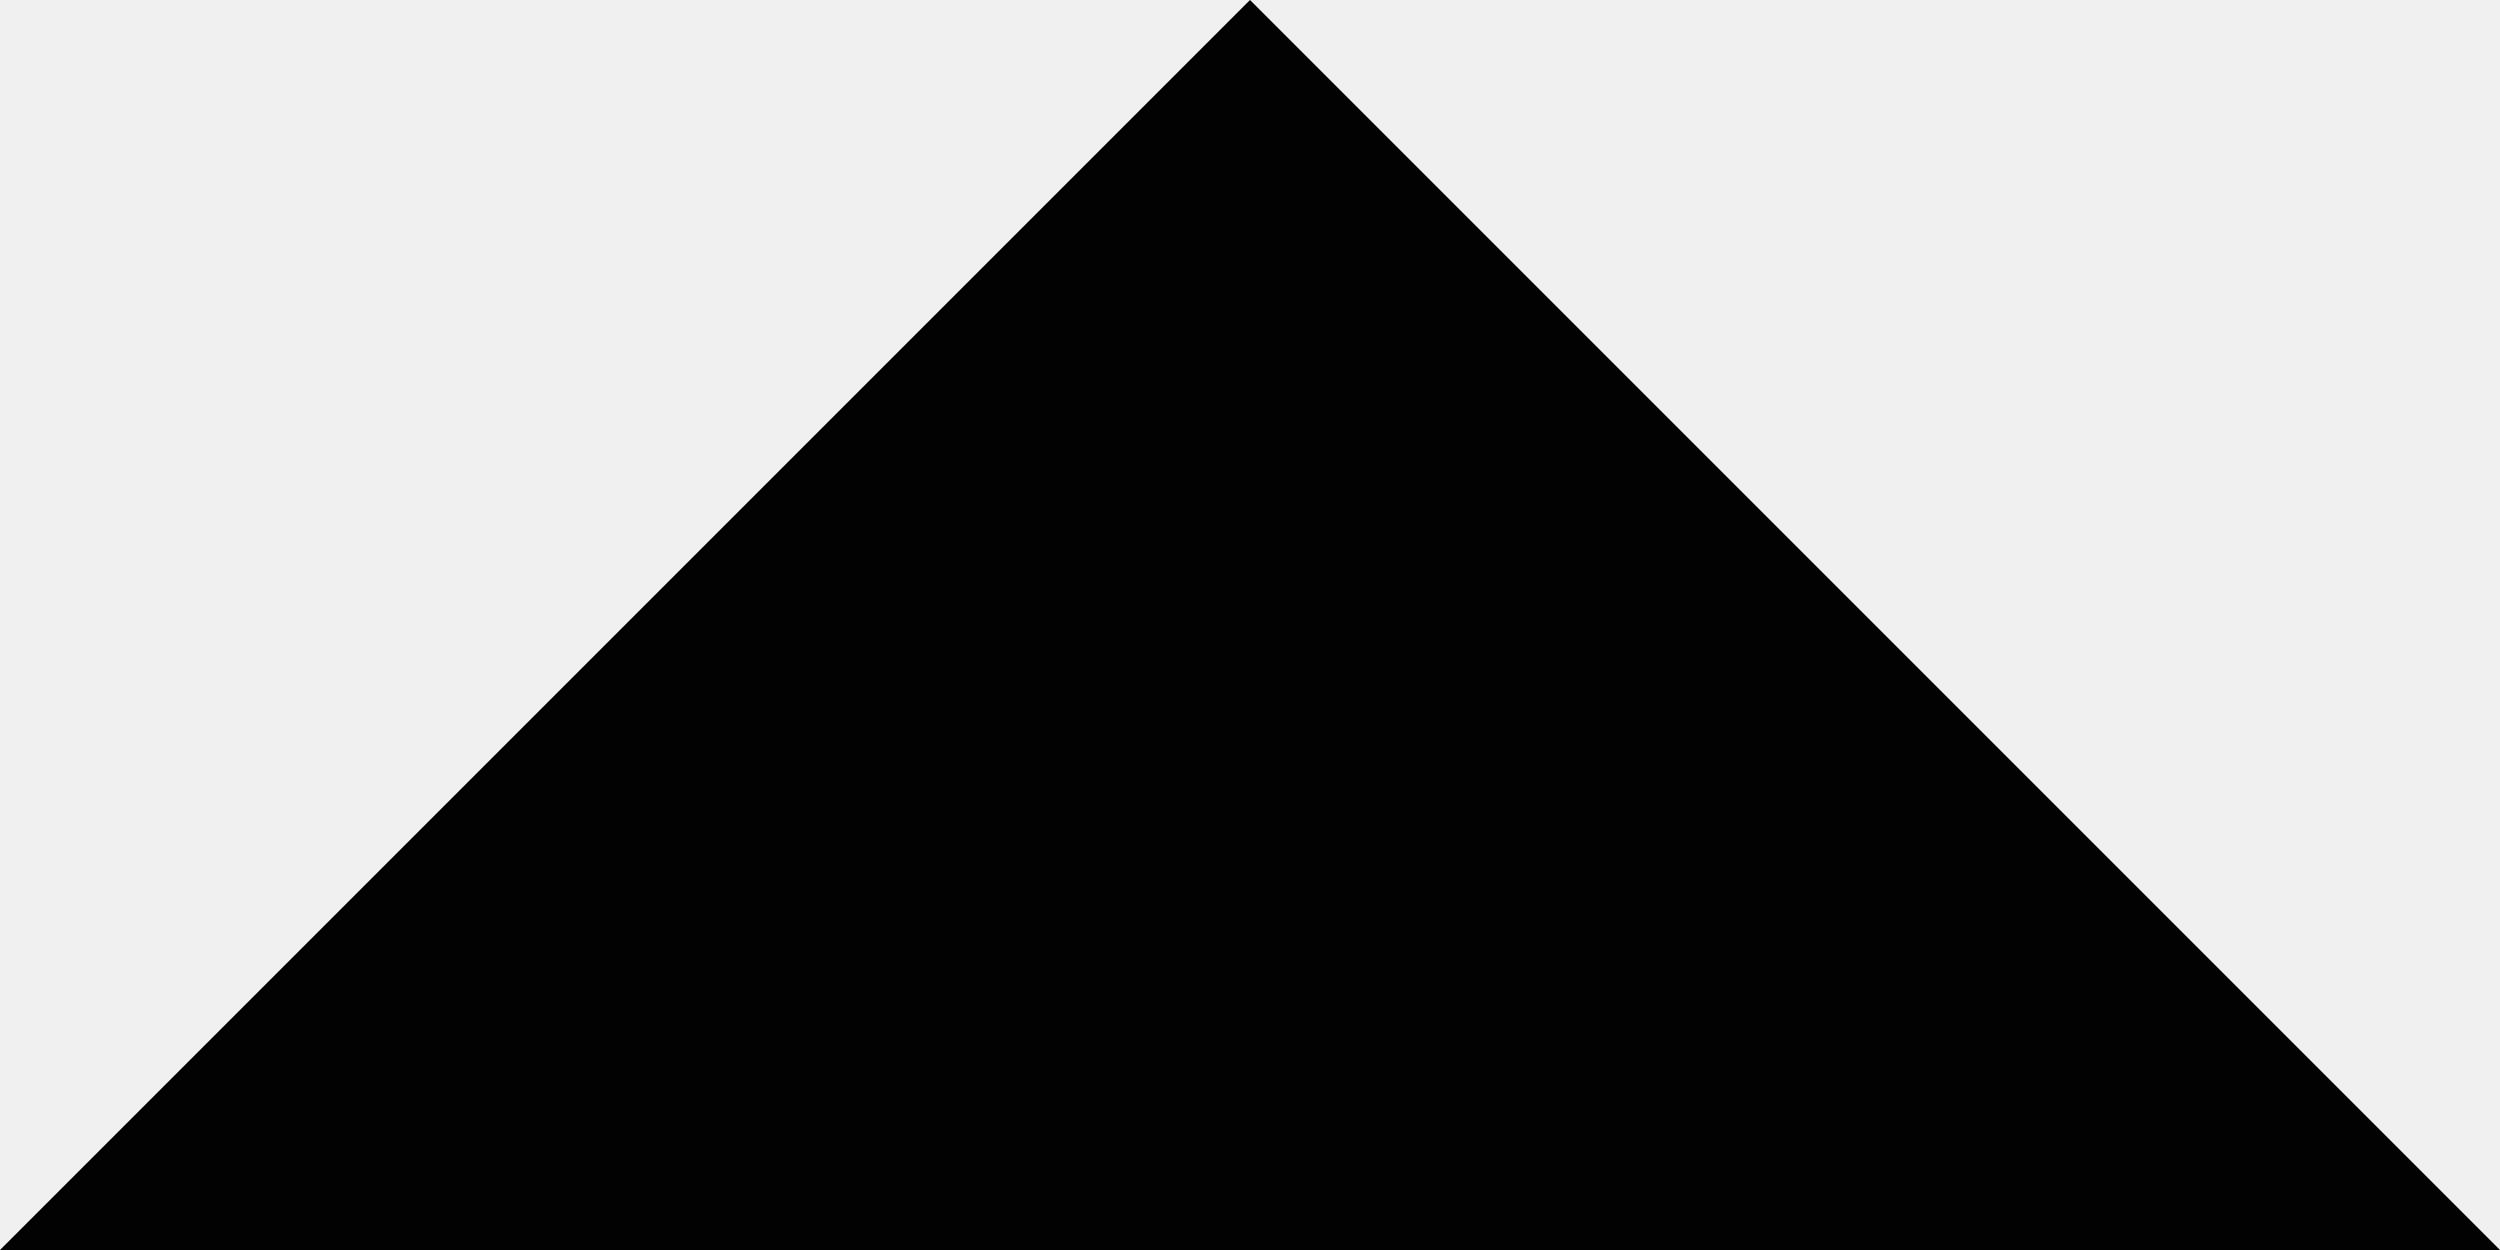
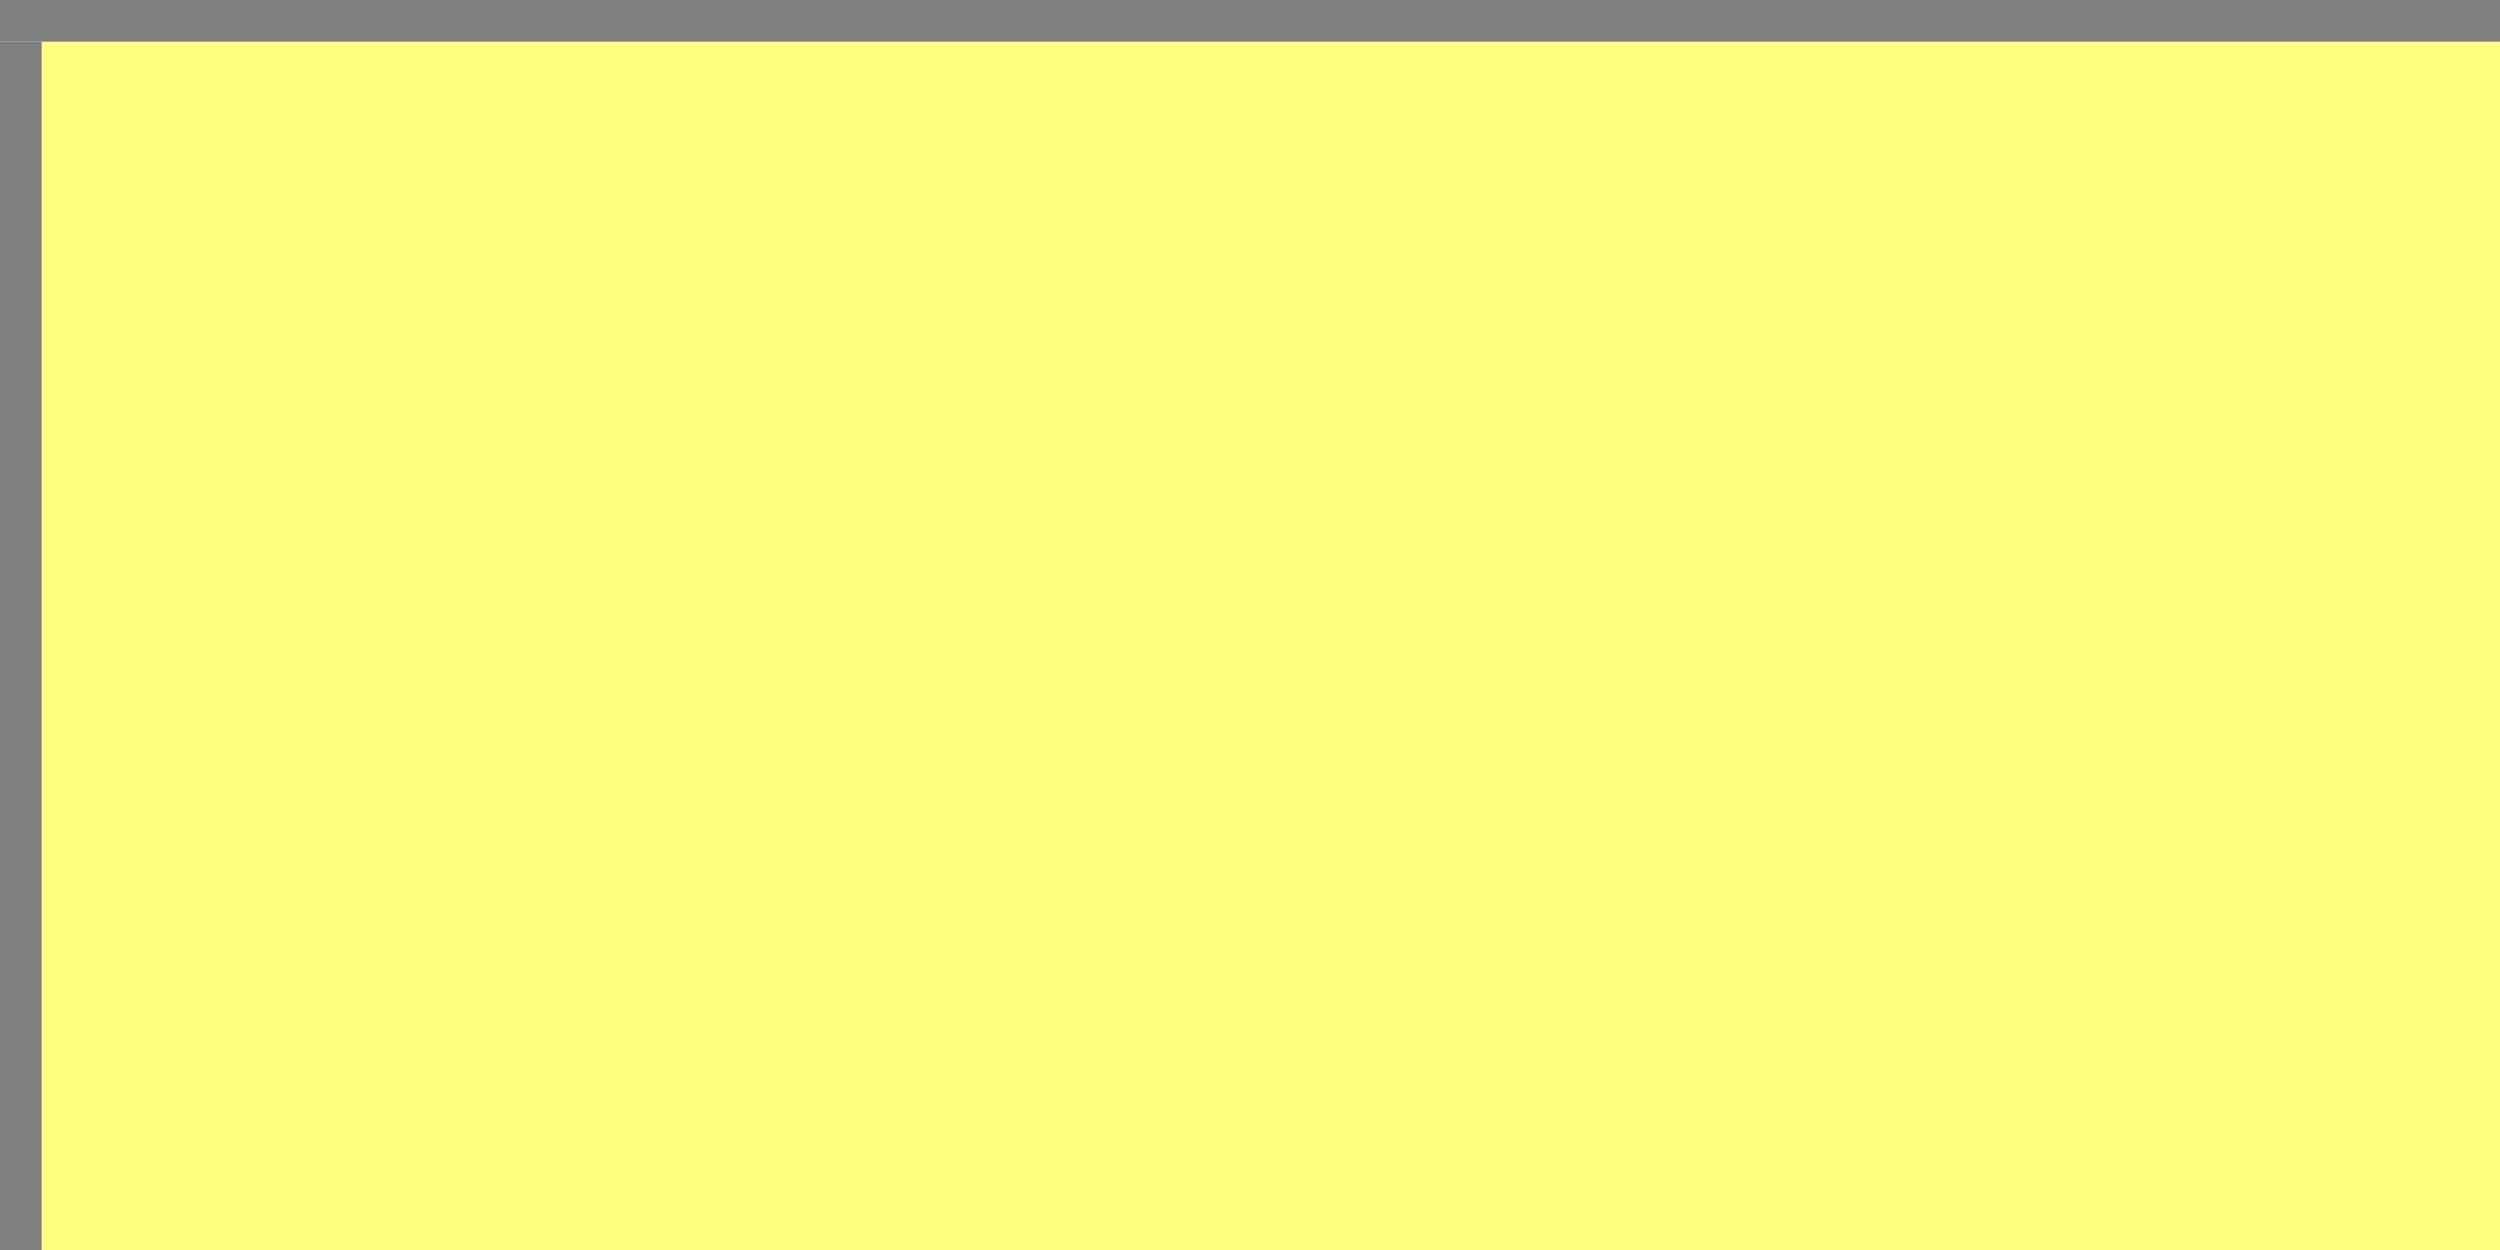
- <svg xmlns="http://www.w3.org/2000/svg" version="1.1" width="20px" height="10px">
-   <defs>
-     <pattern id="BGPattern" patternUnits="userSpaceOnUse" alignment="0 0" imageRepeat="None" />
-     <mask fill="white" id="Clip12">
-       <path d="M 0 10  L 10 0  L 20 10  L 0 10  Z " fill-rule="evenodd" />
-     </mask>
-   </defs>
-   <g transform="matrix(1 0 0 1 -780 -753 )">
-     <path d="M 0 10  L 10 0  L 20 10  L 0 10  Z " fill-rule="nonzero" fill="rgba(0, 0, 0, 0.992)" stroke="none" transform="matrix(1 0 0 1 780 753 )" class="fill" />
-     <path d="M 0 10  L 10 0  L 20 10  L 0 10  Z " stroke-width="0" stroke-dasharray="0" stroke="rgba(170, 170, 170, 1)" fill="none" transform="matrix(1 0 0 1 780 753 )" class="stroke" mask="url(#Clip12)" />
-   </g>
+ <svg xmlns="http://www.w3.org/2000/svg" version="1.1" width="60px" height="30px" viewBox="542 120 60 30">
+   <path d="M 1 1  L 60 1  L 60 30  L 1 30  L 1 1  Z " fill-rule="nonzero" fill="rgba(255, 255, 128, 0.996)" stroke="none" transform="matrix(1 0 0 1 542 120 )" class="fill" />
+   <path d="M 0.5 1  L 0.5 30  " stroke-width="1" stroke-dasharray="0" stroke="rgba(127, 127, 127, 1)" fill="none" transform="matrix(1 0 0 1 542 120 )" class="stroke" />
+   <path d="M 0 0.5  L 60 0.5  " stroke-width="1" stroke-dasharray="0" stroke="rgba(127, 127, 127, 1)" fill="none" transform="matrix(1 0 0 1 542 120 )" class="stroke" />
</svg>
